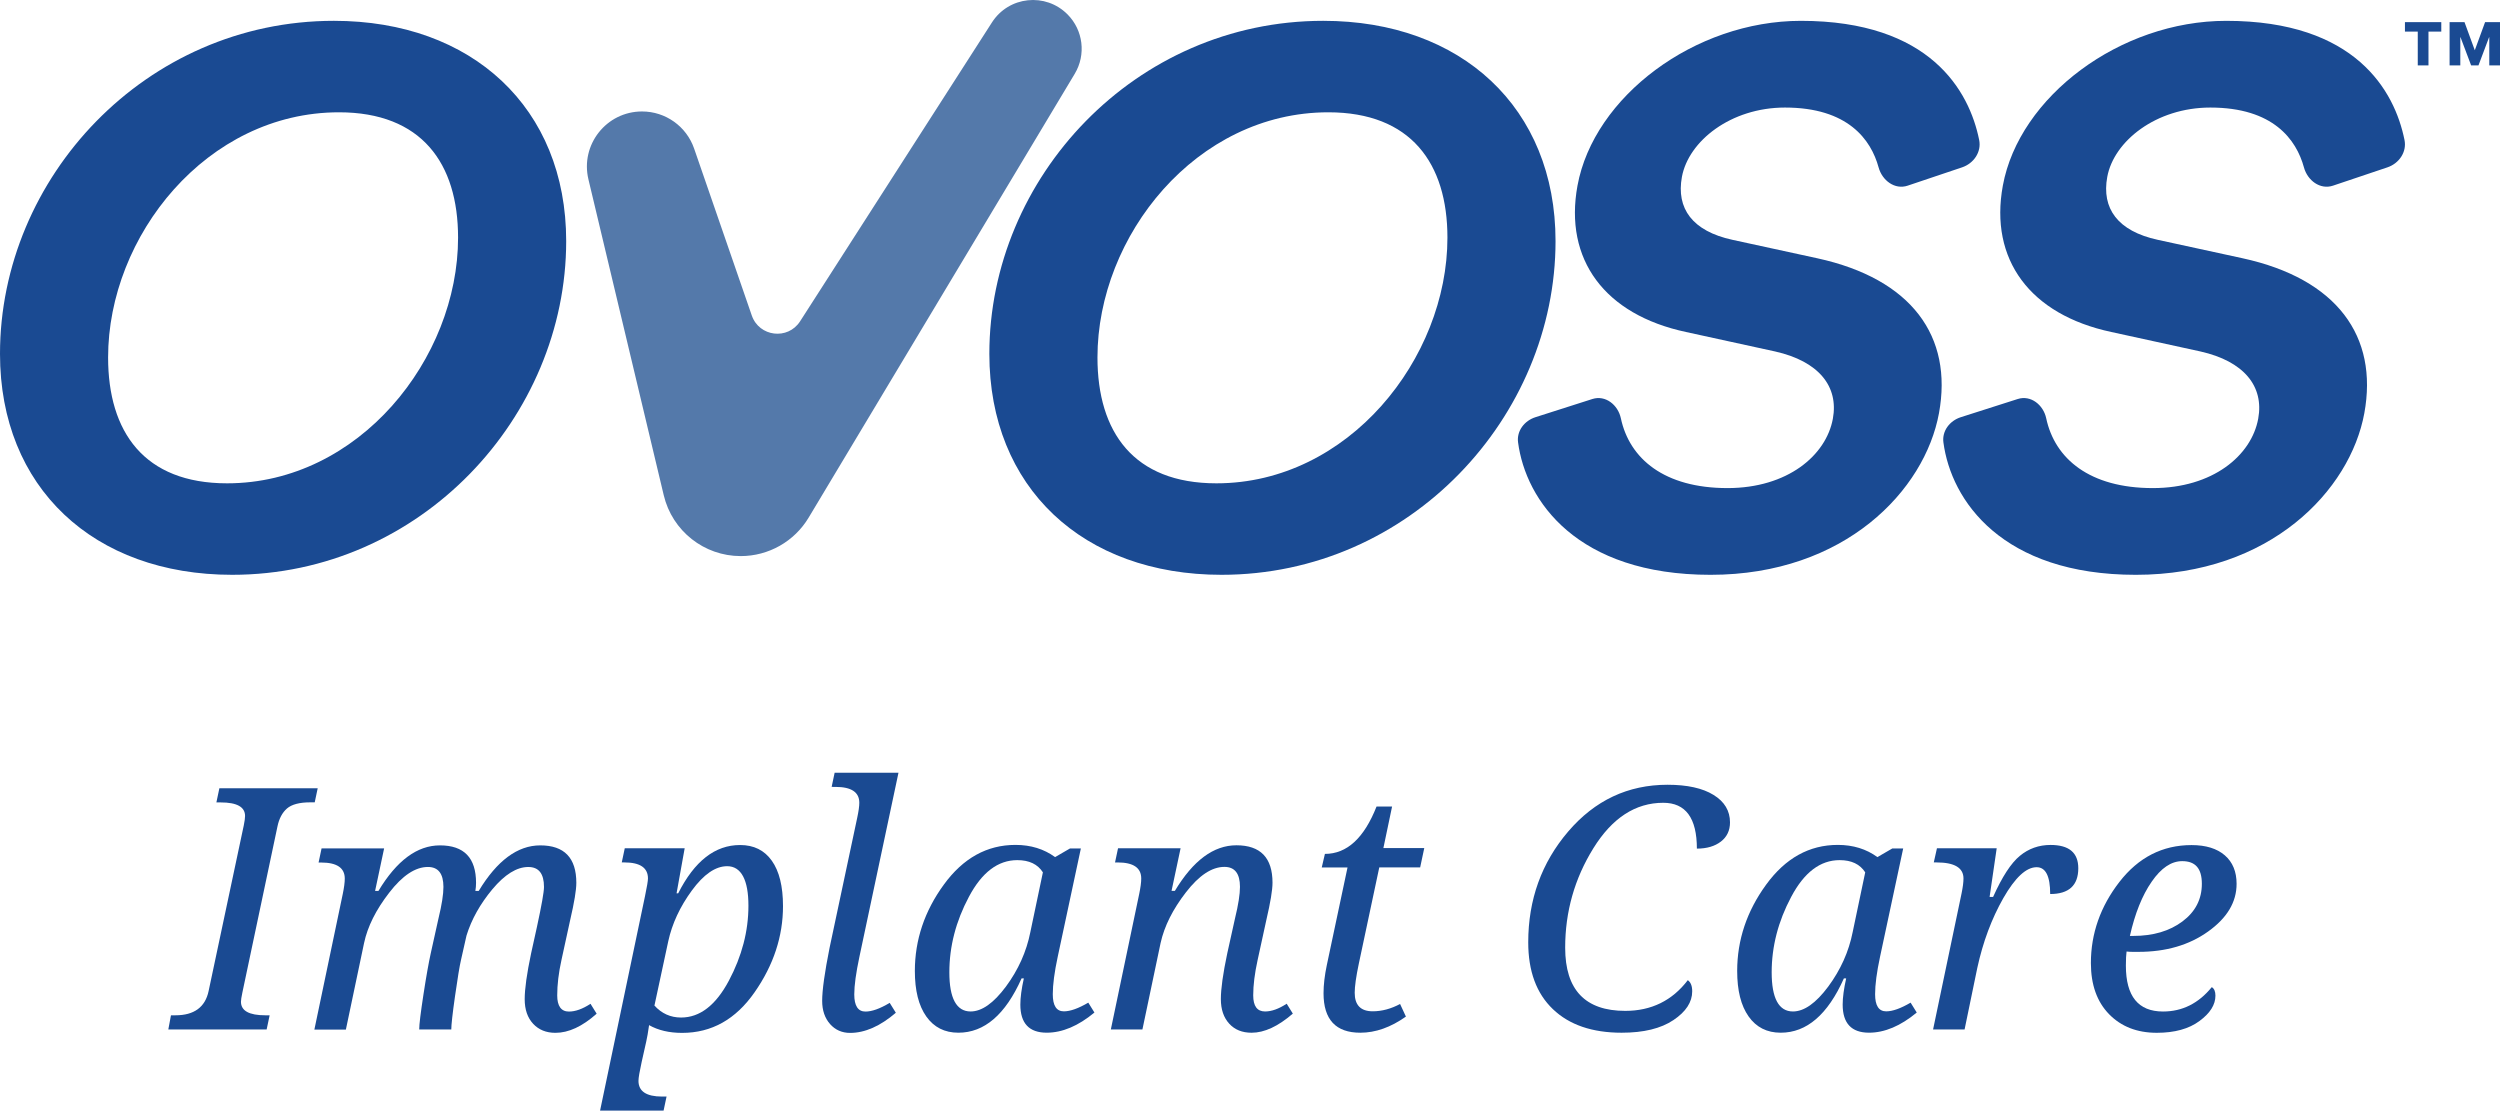
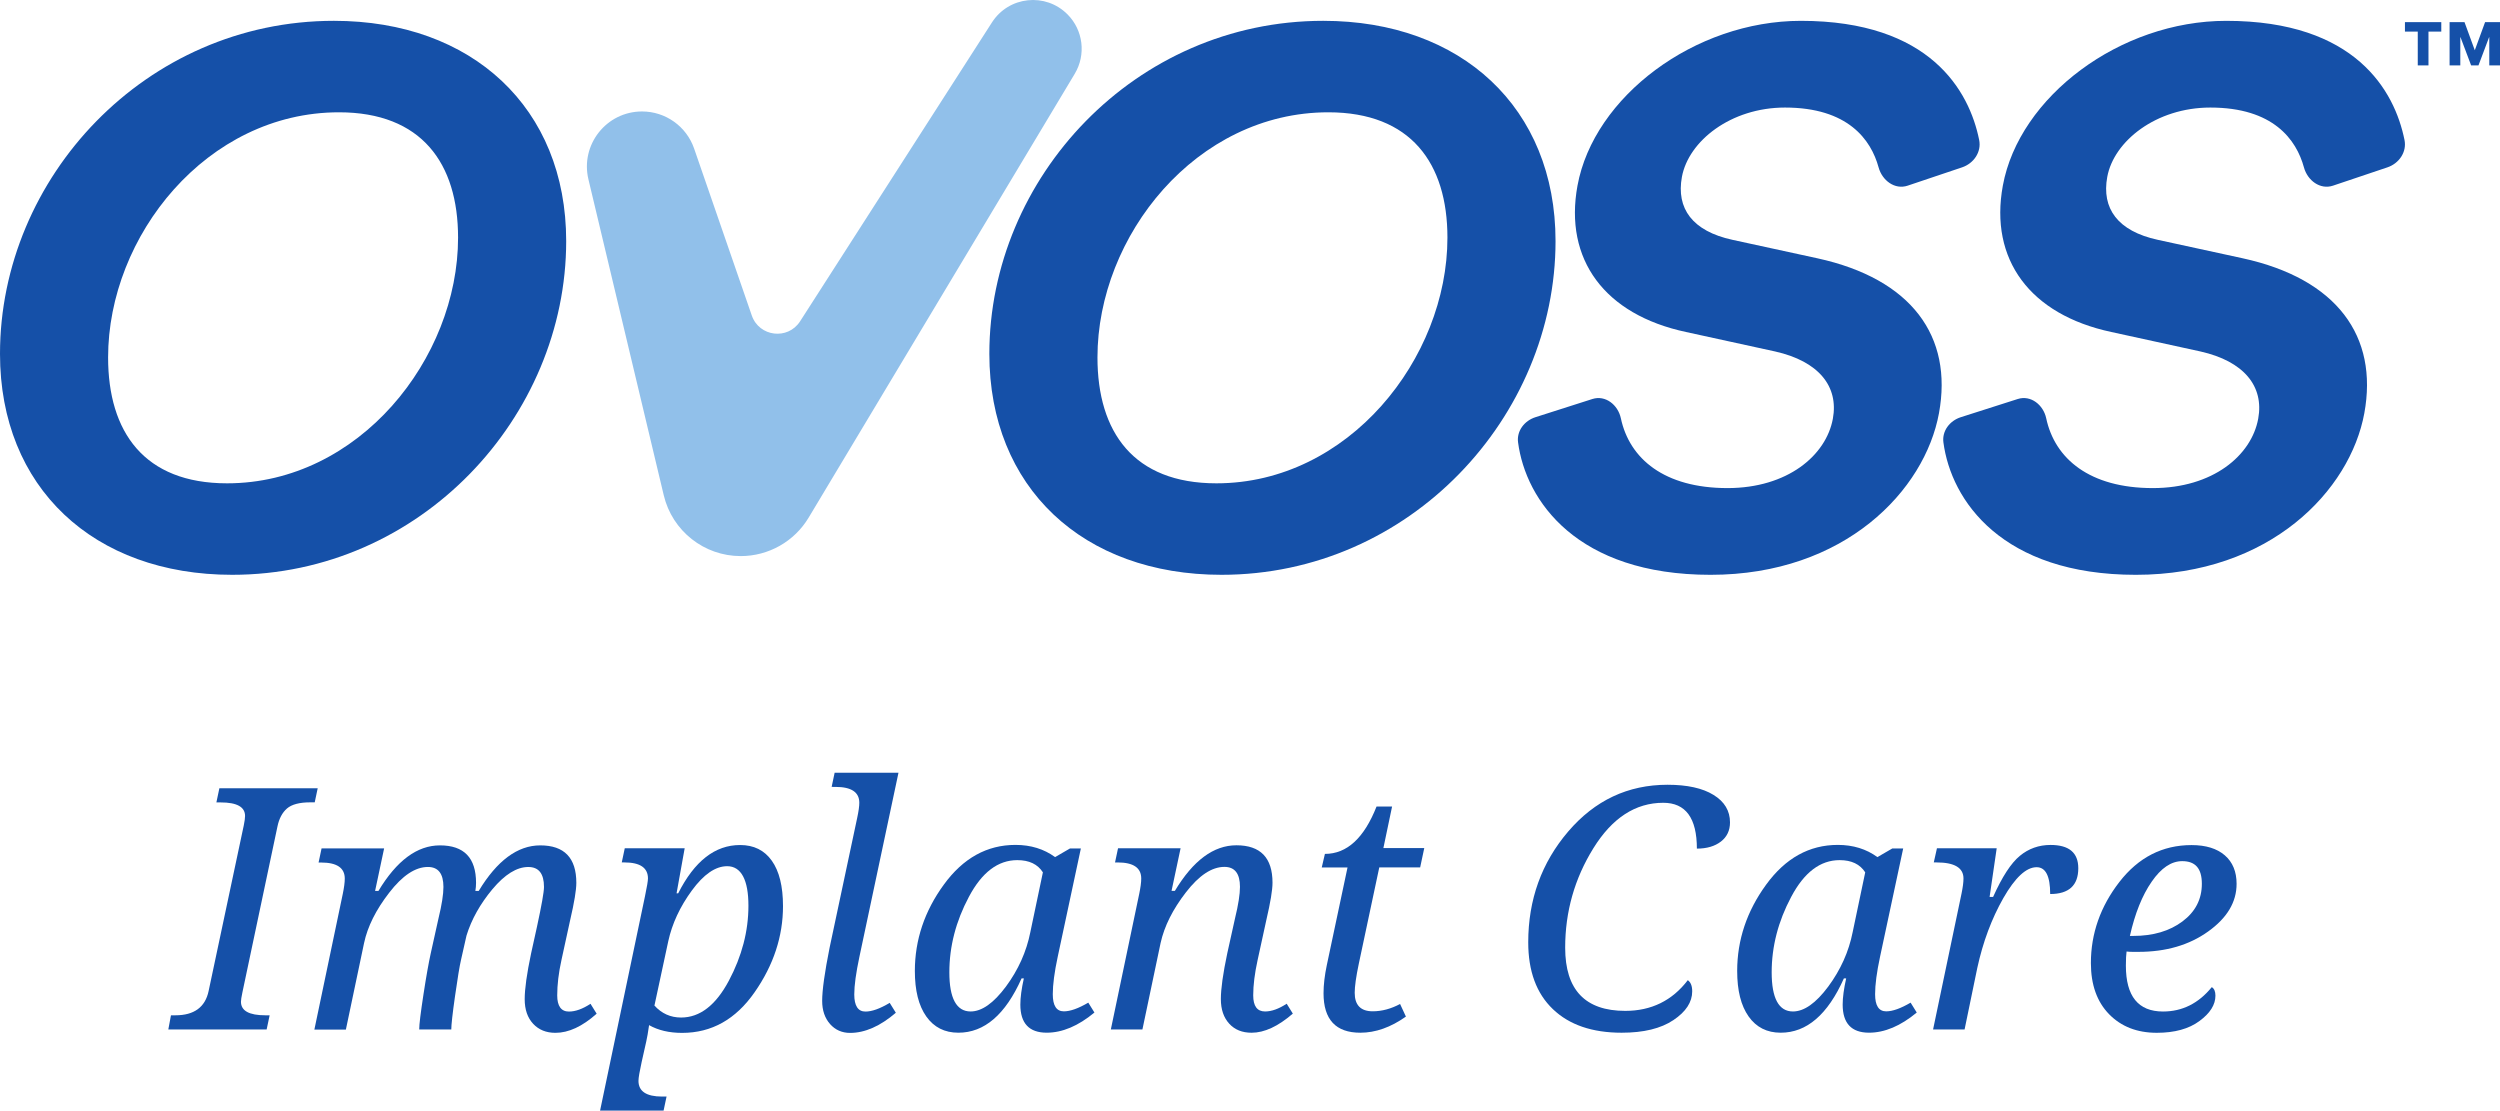
<svg xmlns="http://www.w3.org/2000/svg" width="163.643" height="72.699" viewBox="0 0 163.643 72.699">
  <g>
-     <path fill="#1A4A92" d="M37.061,15.780C37.061,27.295 27.522,37.625 15.195,37.625C6.122,37.625 0.000,31.905 0.000,23.162C0.000,11.637 9.519,1.363 21.857,1.363C30.896,1.363 37.061,7.057 37.061,15.780ZM29.984,15.556C29.984,10.686 27.595,7.351 22.190,7.351C13.533,7.351 7.076,15.449 7.076,23.396C7.076,28.274 9.432,31.637 14.862,31.637C23.495,31.637 29.984,23.480 29.984,15.556Z" />
-     <path fill="#5479AA" d="M48.487,36.400L48.487,36.400C46.089,36.400 44.004,34.754 43.448,32.421L38.517,11.741C37.976,9.473 39.696,7.296 42.026,7.296L42.026,7.296C43.565,7.296 44.934,8.272 45.436,9.726L49.210,20.652C49.693,22.049 51.575,22.275 52.373,21.030L64.931,1.467C66.033,-0.250 68.441,-0.505 69.878,0.943L69.878,0.943C70.906,1.978 71.100,3.579 70.350,4.830L52.930,33.884C51.994,35.445 50.307,36.400 48.487,36.400Z" />
-     <path fill="#1A4A92" d="M101.821,15.780C101.821,27.295 92.282,37.625 79.956,37.625C70.883,37.625 64.760,31.905 64.760,23.162C64.760,11.637 74.279,1.363 86.616,1.363C95.654,1.363 101.821,7.058 101.821,15.780ZM94.745,15.556C94.745,10.687 92.353,7.351 86.949,7.351C78.293,7.351 71.837,15.450 71.837,23.396C71.837,28.274 74.192,31.637 79.623,31.637C88.256,31.637 94.745,23.480 94.745,15.556Z" />
-     <path fill="#1A4A92" d="M106.097,27.380C106.663,30.032 108.943,31.949 113.076,31.949C116.995,31.949 119.531,29.821 119.974,27.409C120.365,25.281 119.036,23.647 116.198,23.007L110.368,21.733C105.031,20.596 102.371,16.980 103.258,12.151C104.327,6.330 110.930,1.364 117.883,1.364C126.345,1.364 128.904,5.953 129.551,9.162C129.710,9.951 129.194,10.698 128.431,10.955L124.869,12.153C124.028,12.435 123.203,11.814 122.968,10.959C122.470,9.139 120.962,7.040 116.841,7.040C113.289,7.040 110.523,9.238 110.093,11.581C109.715,13.640 110.769,15.128 113.405,15.699L118.952,16.905C125.134,18.254 127.844,22.016 126.919,27.052C125.994,32.088 120.765,37.626 111.967,37.626C103.212,37.626 99.871,32.770 99.368,28.955C99.269,28.206 99.787,27.538 100.506,27.309L104.234,26.118C105.089,25.845 105.910,26.502 106.097,27.380Z" />
-     <path fill="#1A4A92" d="M133.939,27.380C134.505,30.032 136.785,31.949 140.918,31.949C144.837,31.949 147.373,29.821 147.816,27.409C148.207,25.281 146.878,23.647 144.039,23.007L138.210,21.733C132.873,20.596 130.213,16.980 131.100,12.151C132.169,6.330 138.772,1.364 145.725,1.364C154.187,1.364 156.745,5.953 157.392,9.162C157.552,9.951 157.036,10.698 156.273,10.955L152.711,12.153C151.870,12.435 151.044,11.814 150.810,10.959C150.312,9.139 148.804,7.040 144.682,7.040C141.130,7.040 138.365,9.238 137.935,11.581C137.557,13.640 138.611,15.128 141.247,15.699L146.794,16.905C152.976,18.254 155.686,22.016 154.761,27.052C153.836,32.088 148.607,37.626 139.809,37.626C131.053,37.626 127.712,32.770 127.210,28.955C127.111,28.206 127.629,27.538 128.348,27.309L132.076,26.118C132.931,25.845 133.752,26.502 133.939,27.380Z" />
-     <path fill="#1A4A92" d="M158.260,2.067L157.421,2.067L157.421,1.448L159.800,1.448L159.800,2.067L158.961,2.067L158.961,4.281L158.260,4.281L158.260,2.067L158.260,2.067ZM160.343,1.448L161.319,1.448L161.993,3.290L162.667,1.448L163.643,1.448L163.643,4.280L162.942,4.280L162.942,2.438L162.928,2.438L162.234,4.280L161.753,4.280L161.059,2.438L161.045,2.438L161.045,4.280L160.343,4.280L160.343,1.448L160.343,1.448Z" />
-     <path fill="#1A4A92" d="M144.787,64.621C144.938,64.716 145.016,64.900 145.016,65.174C145.016,65.766 144.670,66.319 143.971,66.833C143.278,67.347 142.345,67.604 141.177,67.604C139.886,67.604 138.847,67.196 138.054,66.386C137.261,65.570 136.864,64.458 136.864,63.039C136.864,61.111 137.484,59.340 138.730,57.731C139.976,56.122 141.552,55.317 143.451,55.317C144.390,55.317 145.110,55.540 145.630,55.987C146.144,56.434 146.401,57.054 146.401,57.853C146.401,59.049 145.781,60.088 144.535,60.976C143.295,61.864 141.775,62.306 139.981,62.306L139.601,62.306C139.472,62.306 139.338,62.300 139.199,62.284C139.171,62.485 139.154,62.798 139.154,63.211C139.154,65.211 139.964,66.211 141.584,66.211C142.847,66.211 143.908,65.680 144.769,64.624L144.787,64.621ZM139.417,61.263L139.635,61.263C140.937,61.263 142.015,60.945 142.859,60.313C143.703,59.682 144.127,58.860 144.127,57.849C144.127,56.838 143.697,56.368 142.842,56.368C142.127,56.368 141.462,56.815 140.842,57.715C140.222,58.609 139.747,59.794 139.417,61.263L139.417,61.263Z" />
-     <path fill="#1A4A92" d="M134.199,58.514C134.199,57.346 133.903,56.765 133.311,56.765C132.629,56.765 131.903,57.441 131.132,58.788C130.367,60.135 129.797,61.660 129.428,63.358L128.596,67.386L126.534,67.386L128.395,58.497C128.479,58.089 128.524,57.754 128.524,57.502C128.524,56.804 127.937,56.452 126.764,56.452L126.580,56.452L126.787,55.525L130.698,55.525L130.234,58.710L130.463,58.710C131.055,57.391 131.636,56.497 132.212,56.023C132.787,55.548 133.458,55.308 134.223,55.308C135.435,55.308 136.039,55.816 136.039,56.833C136.039,57.956 135.424,58.520 134.201,58.520L134.201,58.514L134.199,58.514Z" />
-     <path fill="#1A4A92" d="M120.835,64.045L120.695,64.045C119.639,66.414 118.259,67.598 116.561,67.598C115.661,67.598 114.963,67.246 114.460,66.536C113.957,65.826 113.711,64.832 113.711,63.558C113.711,61.530 114.342,59.641 115.605,57.909C116.868,56.171 118.432,55.305 120.298,55.305C121.298,55.305 122.164,55.573 122.890,56.104L123.862,55.540L124.577,55.540L123.063,62.624C122.845,63.641 122.739,64.457 122.739,65.077C122.739,65.826 122.979,66.200 123.465,66.200C123.884,66.200 124.415,66.010 125.063,65.630L125.465,66.278C124.409,67.155 123.364,67.597 122.342,67.597C121.191,67.597 120.616,66.982 120.616,65.759C120.616,65.290 120.694,64.720 120.845,64.044L120.835,64.044L120.835,64.045ZM122.092,57.101C121.751,56.570 121.198,56.302 120.416,56.302C119.153,56.302 118.097,57.101 117.248,58.704C116.393,60.308 115.969,61.956 115.969,63.649C115.969,65.342 116.433,66.208 117.360,66.208C118.092,66.208 118.863,65.666 119.673,64.577C120.478,63.488 121.014,62.303 121.271,61.012L122.092,57.101L122.092,57.101Z" />
-     <path fill="#1A4A92" d="M110.476,64.157C110.672,64.297 110.767,64.537 110.767,64.889C110.767,65.593 110.359,66.224 109.538,66.772C108.717,67.325 107.588,67.599 106.147,67.599C104.225,67.599 102.722,67.085 101.649,66.057C100.571,65.029 100.034,63.571 100.034,61.682C100.034,58.888 100.906,56.469 102.649,54.430C104.392,52.391 106.560,51.368 109.152,51.368C110.443,51.368 111.448,51.591 112.163,52.033C112.884,52.474 113.241,53.078 113.241,53.832C113.241,54.357 113.045,54.776 112.649,55.084C112.252,55.391 111.727,55.548 111.073,55.548C111.073,53.548 110.341,52.548 108.872,52.548C107.051,52.548 105.525,53.543 104.296,55.526C103.067,57.509 102.452,59.677 102.452,62.035C102.452,64.795 103.765,66.169 106.385,66.169C108.089,66.169 109.458,65.499 110.480,64.158L110.476,64.158L110.476,64.157Z" />
-     <path fill="#1A4A92" d="M91.647,65.722L92.027,66.543C91.032,67.247 90.038,67.599 89.043,67.599C87.439,67.599 86.635,66.739 86.635,65.018C86.635,64.465 86.708,63.845 86.853,63.157L88.205,56.782L86.518,56.782L86.725,55.894C88.166,55.894 89.289,54.860 90.105,52.793L91.122,52.793L90.552,55.514L93.228,55.514L92.960,56.777L90.284,56.777L88.943,63.085C88.764,63.934 88.675,64.571 88.675,64.985C88.675,65.790 89.066,66.197 89.854,66.197C90.452,66.197 91.055,66.035 91.659,65.711L91.647,65.722Z" />
-     <path fill="#1A4A92" d="M74.774,67.387L72.712,67.387L74.573,58.498C74.657,58.090 74.702,57.755 74.702,57.503C74.702,56.805 74.188,56.453 73.160,56.453L72.987,56.453L73.183,55.526L77.278,55.526L76.686,58.314L76.904,58.314C78.100,56.325 79.441,55.330 80.932,55.330C82.508,55.330 83.295,56.146 83.295,57.783C83.295,58.252 83.161,59.062 82.893,60.213L82.323,62.828C82.127,63.716 82.032,64.487 82.032,65.152C82.032,65.856 82.289,66.208 82.809,66.208C83.234,66.208 83.703,66.040 84.223,65.700L84.625,66.348C83.658,67.186 82.759,67.600 81.926,67.600C81.311,67.600 80.825,67.404 80.462,67.008C80.099,66.611 79.914,66.075 79.914,65.399C79.914,64.723 80.054,63.723 80.333,62.404L80.841,60.113C81.059,59.219 81.165,58.532 81.165,58.051C81.165,57.179 80.824,56.744 80.148,56.744C79.327,56.744 78.489,57.297 77.628,58.409C76.768,59.521 76.214,60.622 75.969,61.728L74.779,67.388L74.774,67.387Z" />
-     <path fill="#1A4A92" d="M67.008,64.045L66.868,64.045C65.812,66.414 64.432,67.598 62.734,67.598C61.834,67.598 61.136,67.246 60.633,66.536C60.130,65.826 59.884,64.832 59.884,63.558C59.884,61.530 60.515,59.641 61.778,57.909C63.041,56.171 64.605,55.305 66.471,55.305C67.471,55.305 68.337,55.573 69.063,56.104L70.035,55.540L70.750,55.540L69.236,62.624C69.018,63.641 68.912,64.457 68.912,65.077C68.912,65.826 69.152,66.200 69.638,66.200C70.057,66.200 70.588,66.010 71.236,65.630L71.638,66.278C70.582,67.155 69.537,67.597 68.515,67.597C67.364,67.597 66.789,66.982 66.789,65.759C66.789,65.290 66.867,64.720 67.018,64.044L67.008,64.044L67.008,64.045ZM68.265,57.101C67.924,56.570 67.371,56.302 66.589,56.302C65.326,56.302 64.270,57.101 63.421,58.704C62.566,60.308 62.142,61.956 62.142,63.649C62.142,65.342 62.606,66.208 63.533,66.208C64.265,66.208 65.036,65.666 65.846,64.577C66.651,63.488 67.187,62.303 67.444,61.012L68.265,57.101Z" />
-     <path fill="#1A4A92" d="M54.437,51.508L54.633,50.581L58.812,50.581L56.253,62.638C56.030,63.688 55.918,64.504 55.918,65.091C55.918,65.840 56.164,66.214 56.650,66.214C57.075,66.214 57.605,66.024 58.237,65.644L58.639,66.292C57.617,67.169 56.616,67.611 55.644,67.611C55.113,67.611 54.672,67.415 54.331,67.030C53.990,66.639 53.817,66.136 53.817,65.516C53.817,64.818 53.979,63.655 54.303,62.035L56.108,53.543C56.203,53.102 56.248,52.772 56.248,52.548C56.248,51.855 55.728,51.509 54.695,51.509L54.437,51.508Z" />
-     <path fill="#1A4A92" d="M43.632,71.772L43.436,72.699L39.279,72.699L42.218,58.670C42.347,58.050 42.414,57.664 42.414,57.502C42.414,56.804 41.900,56.452 40.872,56.452L40.699,56.452L40.895,55.525L44.817,55.525L44.286,58.475L44.392,58.475C45.459,56.363 46.806,55.313 48.443,55.313C49.343,55.313 50.035,55.654 50.521,56.341C51.007,57.023 51.253,58.017 51.253,59.313C51.253,61.291 50.633,63.174 49.398,64.945C48.163,66.722 46.582,67.610 44.649,67.610C43.805,67.610 43.085,67.442 42.487,67.102C42.420,67.577 42.358,67.934 42.303,68.169L42.000,69.521C41.866,70.136 41.793,70.543 41.793,70.750C41.793,71.432 42.307,71.778 43.335,71.778L43.626,71.778L43.632,71.772ZM42.833,65.817C43.308,66.342 43.889,66.605 44.582,66.605C45.811,66.605 46.856,65.800 47.711,64.191C48.566,62.582 48.990,60.945 48.990,59.280C48.990,57.615 48.526,56.699 47.599,56.699C46.834,56.699 46.063,57.230 45.286,58.291C44.509,59.353 43.995,60.459 43.744,61.604L42.839,65.817L42.833,65.817L42.833,65.817Z" />
-     <path fill="#1A4A92" d="M29.546,67.387L27.440,67.387C27.440,67.057 27.535,66.292 27.719,65.091C27.903,63.890 28.065,62.996 28.194,62.409L28.702,60.118C28.920,59.224 29.026,58.537 29.026,58.056C29.026,57.184 28.685,56.749 28.009,56.749C27.188,56.749 26.344,57.308 25.478,58.431C24.612,59.548 24.059,60.649 23.830,61.733L22.640,67.393L20.578,67.393L22.439,58.504C22.523,58.096 22.568,57.761 22.568,57.509C22.568,56.811 22.054,56.459 21.026,56.459L20.853,56.459L21.049,55.532L25.144,55.532L24.552,58.320L24.770,58.320C25.966,56.331 27.307,55.336 28.798,55.336C30.374,55.336 31.161,56.152 31.161,57.789C31.161,57.968 31.144,58.147 31.116,58.320L31.334,58.320C32.535,56.331 33.882,55.336 35.362,55.336C36.938,55.336 37.725,56.152 37.725,57.789C37.725,58.258 37.591,59.068 37.323,60.219L36.753,62.834C36.563,63.689 36.474,64.465 36.474,65.158C36.474,65.851 36.731,66.214 37.239,66.214C37.664,66.214 38.133,66.046 38.653,65.706L39.055,66.354C38.116,67.192 37.217,67.606 36.356,67.606C35.753,67.606 35.267,67.410 34.898,67.014C34.529,66.617 34.345,66.081 34.345,65.405C34.345,64.729 34.485,63.729 34.764,62.410L35.144,60.684C35.451,59.265 35.608,58.388 35.608,58.058C35.608,57.186 35.267,56.751 34.580,56.751C33.826,56.751 33.044,57.237 32.233,58.204C31.428,59.171 30.859,60.187 30.535,61.243L30.177,62.830C30.082,63.232 29.954,64.020 29.786,65.193C29.618,66.366 29.540,67.098 29.540,67.383L29.546,67.387Z" />
-     <path fill="#1A4A92" d="M20.797,51.592L20.601,52.519L20.310,52.519C19.606,52.519 19.098,52.653 18.785,52.921C18.478,53.189 18.265,53.586 18.159,54.111L15.868,64.956C15.801,65.263 15.773,65.470 15.773,65.571C15.773,66.163 16.304,66.459 17.371,66.459L17.650,66.459L17.454,67.386L11.018,67.386L11.191,66.459L11.482,66.459C12.706,66.459 13.432,65.928 13.655,64.872L15.957,54.027C16.013,53.753 16.041,53.547 16.041,53.412C16.041,52.820 15.510,52.524 14.443,52.524L14.164,52.524L14.360,51.597L20.796,51.597L20.797,51.592Z" />
+     <path fill="#1550A8" d="M37.061,15.780C37.061,27.295 27.522,37.625 15.195,37.625C6.122,37.625 0.000,31.905 0.000,23.162C0.000,11.637 9.519,1.363 21.857,1.363C30.896,1.363 37.061,7.057 37.061,15.780ZM29.984,15.556C29.984,10.686 27.595,7.351 22.190,7.351C13.533,7.351 7.076,15.449 7.076,23.396C7.076,28.274 9.432,31.637 14.862,31.637C23.495,31.637 29.984,23.480 29.984,15.556Z" />
+     <path fill="#91C0EA" d="M48.487,36.400L48.487,36.400C46.089,36.400 44.004,34.754 43.448,32.421L38.517,11.741C37.976,9.473 39.696,7.296 42.026,7.296L42.026,7.296C43.565,7.296 44.934,8.272 45.436,9.726L49.210,20.652C49.693,22.049 51.575,22.275 52.373,21.030L64.931,1.467C66.033,-0.250 68.441,-0.505 69.878,0.943L69.878,0.943C70.906,1.978 71.100,3.579 70.350,4.830L52.930,33.884C51.994,35.445 50.307,36.400 48.487,36.400Z" />
+     <path fill="#1550A8" d="M101.821,15.780C101.821,27.295 92.282,37.625 79.956,37.625C70.883,37.625 64.760,31.905 64.760,23.162C64.760,11.637 74.279,1.363 86.616,1.363C95.654,1.363 101.821,7.058 101.821,15.780ZM94.745,15.556C94.745,10.687 92.353,7.351 86.949,7.351C78.293,7.351 71.837,15.450 71.837,23.396C71.837,28.274 74.192,31.637 79.623,31.637C88.256,31.637 94.745,23.480 94.745,15.556Z" />
+     <path fill="#1550A8" d="M106.097,27.380C106.663,30.032 108.943,31.949 113.076,31.949C116.995,31.949 119.531,29.821 119.974,27.409C120.365,25.281 119.036,23.647 116.198,23.007L110.368,21.733C105.031,20.596 102.371,16.980 103.258,12.151C104.327,6.330 110.930,1.364 117.883,1.364C126.345,1.364 128.904,5.953 129.551,9.162C129.710,9.951 129.194,10.698 128.431,10.955L124.869,12.153C124.028,12.435 123.203,11.814 122.968,10.959C122.470,9.139 120.962,7.040 116.841,7.040C113.289,7.040 110.523,9.238 110.093,11.581C109.715,13.640 110.769,15.128 113.405,15.699L118.952,16.905C125.134,18.254 127.844,22.016 126.919,27.052C125.994,32.088 120.765,37.626 111.967,37.626C103.212,37.626 99.871,32.770 99.368,28.955C99.269,28.206 99.787,27.538 100.506,27.309L104.234,26.118C105.089,25.845 105.910,26.502 106.097,27.380Z" />
+     <path fill="#1550A8" d="M133.939,27.380C134.505,30.032 136.785,31.949 140.918,31.949C144.837,31.949 147.373,29.821 147.816,27.409C148.207,25.281 146.878,23.647 144.039,23.007L138.210,21.733C132.873,20.596 130.213,16.980 131.100,12.151C132.169,6.330 138.772,1.364 145.725,1.364C154.187,1.364 156.745,5.953 157.392,9.162C157.552,9.951 157.036,10.698 156.273,10.955L152.711,12.153C151.870,12.435 151.044,11.814 150.810,10.959C150.312,9.139 148.804,7.040 144.682,7.040C141.130,7.040 138.365,9.238 137.935,11.581C137.557,13.640 138.611,15.128 141.247,15.699L146.794,16.905C152.976,18.254 155.686,22.016 154.761,27.052C153.836,32.088 148.607,37.626 139.809,37.626C131.053,37.626 127.712,32.770 127.210,28.955C127.111,28.206 127.629,27.538 128.348,27.309L132.076,26.118C132.931,25.845 133.752,26.502 133.939,27.380Z" />
+     <path fill="#1550A8" d="M158.260,2.067L157.421,2.067L157.421,1.448L159.800,1.448L159.800,2.067L158.961,2.067L158.961,4.281L158.260,4.281L158.260,2.067L158.260,2.067ZM160.343,1.448L161.319,1.448L161.993,3.290L162.667,1.448L163.643,1.448L163.643,4.280L162.942,4.280L162.942,2.438L162.928,2.438L162.234,4.280L161.753,4.280L161.059,2.438L161.045,2.438L161.045,4.280L160.343,4.280L160.343,1.448L160.343,1.448Z" />
+     <path fill="#1550A8" d="M144.787,64.621C144.938,64.716 145.016,64.900 145.016,65.174C145.016,65.766 144.670,66.319 143.971,66.833C143.278,67.347 142.345,67.604 141.177,67.604C139.886,67.604 138.847,67.196 138.054,66.386C137.261,65.570 136.864,64.458 136.864,63.039C136.864,61.111 137.484,59.340 138.730,57.731C139.976,56.122 141.552,55.317 143.451,55.317C144.390,55.317 145.110,55.540 145.630,55.987C146.144,56.434 146.401,57.054 146.401,57.853C146.401,59.049 145.781,60.088 144.535,60.976C143.295,61.864 141.775,62.306 139.981,62.306L139.601,62.306C139.472,62.306 139.338,62.300 139.199,62.284C139.171,62.485 139.154,62.798 139.154,63.211C139.154,65.211 139.964,66.211 141.584,66.211C142.847,66.211 143.908,65.680 144.769,64.624L144.787,64.621ZM139.417,61.263L139.635,61.263C140.937,61.263 142.015,60.945 142.859,60.313C143.703,59.682 144.127,58.860 144.127,57.849C144.127,56.838 143.697,56.368 142.842,56.368C142.127,56.368 141.462,56.815 140.842,57.715C140.222,58.609 139.747,59.794 139.417,61.263L139.417,61.263Z" />
+     <path fill="#1550A8" d="M134.199,58.514C134.199,57.346 133.903,56.765 133.311,56.765C132.629,56.765 131.903,57.441 131.132,58.788C130.367,60.135 129.797,61.660 129.428,63.358L128.596,67.386L126.534,67.386L128.395,58.497C128.479,58.089 128.524,57.754 128.524,57.502C128.524,56.804 127.937,56.452 126.764,56.452L126.580,56.452L126.787,55.525L130.698,55.525L130.234,58.710L130.463,58.710C131.055,57.391 131.636,56.497 132.212,56.023C132.787,55.548 133.458,55.308 134.223,55.308C135.435,55.308 136.039,55.816 136.039,56.833C136.039,57.956 135.424,58.520 134.201,58.520L134.201,58.514L134.199,58.514Z" />
+     <path fill="#1550A8" d="M120.835,64.045L120.695,64.045C119.639,66.414 118.259,67.598 116.561,67.598C115.661,67.598 114.963,67.246 114.460,66.536C113.957,65.826 113.711,64.832 113.711,63.558C113.711,61.530 114.342,59.641 115.605,57.909C116.868,56.171 118.432,55.305 120.298,55.305C121.298,55.305 122.164,55.573 122.890,56.104L123.862,55.540L124.577,55.540L123.063,62.624C122.845,63.641 122.739,64.457 122.739,65.077C122.739,65.826 122.979,66.200 123.465,66.200C123.884,66.200 124.415,66.010 125.063,65.630L125.465,66.278C124.409,67.155 123.364,67.597 122.342,67.597C121.191,67.597 120.616,66.982 120.616,65.759C120.616,65.290 120.694,64.720 120.845,64.044L120.835,64.044L120.835,64.045ZM122.092,57.101C121.751,56.570 121.198,56.302 120.416,56.302C119.153,56.302 118.097,57.101 117.248,58.704C116.393,60.308 115.969,61.956 115.969,63.649C115.969,65.342 116.433,66.208 117.360,66.208C118.092,66.208 118.863,65.666 119.673,64.577C120.478,63.488 121.014,62.303 121.271,61.012L122.092,57.101L122.092,57.101Z" />
+     <path fill="#1550A8" d="M110.476,64.157C110.672,64.297 110.767,64.537 110.767,64.889C110.767,65.593 110.359,66.224 109.538,66.772C108.717,67.325 107.588,67.599 106.147,67.599C104.225,67.599 102.722,67.085 101.649,66.057C100.571,65.029 100.034,63.571 100.034,61.682C100.034,58.888 100.906,56.469 102.649,54.430C104.392,52.391 106.560,51.368 109.152,51.368C110.443,51.368 111.448,51.591 112.163,52.033C112.884,52.474 113.241,53.078 113.241,53.832C113.241,54.357 113.045,54.776 112.649,55.084C112.252,55.391 111.727,55.548 111.073,55.548C111.073,53.548 110.341,52.548 108.872,52.548C107.051,52.548 105.525,53.543 104.296,55.526C103.067,57.509 102.452,59.677 102.452,62.035C102.452,64.795 103.765,66.169 106.385,66.169C108.089,66.169 109.458,65.499 110.480,64.158L110.476,64.158L110.476,64.157Z" />
+     <path fill="#1550A8" d="M91.647,65.722L92.027,66.543C91.032,67.247 90.038,67.599 89.043,67.599C87.439,67.599 86.635,66.739 86.635,65.018C86.635,64.465 86.708,63.845 86.853,63.157L88.205,56.782L86.518,56.782L86.725,55.894C88.166,55.894 89.289,54.860 90.105,52.793L91.122,52.793L90.552,55.514L93.228,55.514L92.960,56.777L90.284,56.777L88.943,63.085C88.764,63.934 88.675,64.571 88.675,64.985C88.675,65.790 89.066,66.197 89.854,66.197C90.452,66.197 91.055,66.035 91.659,65.711L91.647,65.722Z" />
+     <path fill="#1550A8" d="M74.774,67.387L72.712,67.387L74.573,58.498C74.657,58.090 74.702,57.755 74.702,57.503C74.702,56.805 74.188,56.453 73.160,56.453L72.987,56.453L73.183,55.526L77.278,55.526L76.686,58.314L76.904,58.314C78.100,56.325 79.441,55.330 80.932,55.330C82.508,55.330 83.295,56.146 83.295,57.783C83.295,58.252 83.161,59.062 82.893,60.213L82.323,62.828C82.127,63.716 82.032,64.487 82.032,65.152C82.032,65.856 82.289,66.208 82.809,66.208C83.234,66.208 83.703,66.040 84.223,65.700L84.625,66.348C83.658,67.186 82.759,67.600 81.926,67.600C81.311,67.600 80.825,67.404 80.462,67.008C80.099,66.611 79.914,66.075 79.914,65.399C79.914,64.723 80.054,63.723 80.333,62.404L80.841,60.113C81.059,59.219 81.165,58.532 81.165,58.051C81.165,57.179 80.824,56.744 80.148,56.744C79.327,56.744 78.489,57.297 77.628,58.409C76.768,59.521 76.214,60.622 75.969,61.728L74.779,67.388L74.774,67.387Z" />
+     <path fill="#1550A8" d="M67.008,64.045L66.868,64.045C65.812,66.414 64.432,67.598 62.734,67.598C61.834,67.598 61.136,67.246 60.633,66.536C60.130,65.826 59.884,64.832 59.884,63.558C59.884,61.530 60.515,59.641 61.778,57.909C63.041,56.171 64.605,55.305 66.471,55.305C67.471,55.305 68.337,55.573 69.063,56.104L70.035,55.540L70.750,55.540L69.236,62.624C69.018,63.641 68.912,64.457 68.912,65.077C68.912,65.826 69.152,66.200 69.638,66.200C70.057,66.200 70.588,66.010 71.236,65.630L71.638,66.278C70.582,67.155 69.537,67.597 68.515,67.597C67.364,67.597 66.789,66.982 66.789,65.759C66.789,65.290 66.867,64.720 67.018,64.044L67.008,64.044L67.008,64.045ZM68.265,57.101C67.924,56.570 67.371,56.302 66.589,56.302C65.326,56.302 64.270,57.101 63.421,58.704C62.566,60.308 62.142,61.956 62.142,63.649C62.142,65.342 62.606,66.208 63.533,66.208C64.265,66.208 65.036,65.666 65.846,64.577C66.651,63.488 67.187,62.303 67.444,61.012L68.265,57.101Z" />
+     <path fill="#1550A8" d="M54.437,51.508L54.633,50.581L58.812,50.581L56.253,62.638C56.030,63.688 55.918,64.504 55.918,65.091C55.918,65.840 56.164,66.214 56.650,66.214C57.075,66.214 57.605,66.024 58.237,65.644L58.639,66.292C57.617,67.169 56.616,67.611 55.644,67.611C55.113,67.611 54.672,67.415 54.331,67.030C53.990,66.639 53.817,66.136 53.817,65.516C53.817,64.818 53.979,63.655 54.303,62.035L56.108,53.543C56.203,53.102 56.248,52.772 56.248,52.548C56.248,51.855 55.728,51.509 54.695,51.509L54.437,51.508Z" />
+     <path fill="#1550A8" d="M43.632,71.772L43.436,72.699L39.279,72.699L42.218,58.670C42.347,58.050 42.414,57.664 42.414,57.502C42.414,56.804 41.900,56.452 40.872,56.452L40.699,56.452L40.895,55.525L44.817,55.525L44.286,58.475L44.392,58.475C45.459,56.363 46.806,55.313 48.443,55.313C49.343,55.313 50.035,55.654 50.521,56.341C51.007,57.023 51.253,58.017 51.253,59.313C51.253,61.291 50.633,63.174 49.398,64.945C48.163,66.722 46.582,67.610 44.649,67.610C43.805,67.610 43.085,67.442 42.487,67.102C42.420,67.577 42.358,67.934 42.303,68.169L42.000,69.521C41.866,70.136 41.793,70.543 41.793,70.750C41.793,71.432 42.307,71.778 43.335,71.778L43.626,71.778L43.632,71.772ZM42.833,65.817C43.308,66.342 43.889,66.605 44.582,66.605C45.811,66.605 46.856,65.800 47.711,64.191C48.566,62.582 48.990,60.945 48.990,59.280C48.990,57.615 48.526,56.699 47.599,56.699C46.834,56.699 46.063,57.230 45.286,58.291C44.509,59.353 43.995,60.459 43.744,61.604L42.839,65.817L42.833,65.817L42.833,65.817Z" />
+     <path fill="#1550A8" d="M29.546,67.387L27.440,67.387C27.440,67.057 27.535,66.292 27.719,65.091C27.903,63.890 28.065,62.996 28.194,62.409L28.702,60.118C28.920,59.224 29.026,58.537 29.026,58.056C29.026,57.184 28.685,56.749 28.009,56.749C27.188,56.749 26.344,57.308 25.478,58.431C24.612,59.548 24.059,60.649 23.830,61.733L22.640,67.393L20.578,67.393L22.439,58.504C22.523,58.096 22.568,57.761 22.568,57.509C22.568,56.811 22.054,56.459 21.026,56.459L20.853,56.459L21.049,55.532L25.144,55.532L24.552,58.320L24.770,58.320C25.966,56.331 27.307,55.336 28.798,55.336C30.374,55.336 31.161,56.152 31.161,57.789C31.161,57.968 31.144,58.147 31.116,58.320L31.334,58.320C32.535,56.331 33.882,55.336 35.362,55.336C36.938,55.336 37.725,56.152 37.725,57.789C37.725,58.258 37.591,59.068 37.323,60.219L36.753,62.834C36.563,63.689 36.474,64.465 36.474,65.158C36.474,65.851 36.731,66.214 37.239,66.214C37.664,66.214 38.133,66.046 38.653,65.706L39.055,66.354C38.116,67.192 37.217,67.606 36.356,67.606C35.753,67.606 35.267,67.410 34.898,67.014C34.529,66.617 34.345,66.081 34.345,65.405C34.345,64.729 34.485,63.729 34.764,62.410L35.144,60.684C35.451,59.265 35.608,58.388 35.608,58.058C35.608,57.186 35.267,56.751 34.580,56.751C33.826,56.751 33.044,57.237 32.233,58.204C31.428,59.171 30.859,60.187 30.535,61.243L30.177,62.830C30.082,63.232 29.954,64.020 29.786,65.193C29.618,66.366 29.540,67.098 29.540,67.383L29.546,67.387Z" />
+     <path fill="#1550A8" d="M20.797,51.592L20.601,52.519L20.310,52.519C19.606,52.519 19.098,52.653 18.785,52.921C18.478,53.189 18.265,53.586 18.159,54.111L15.868,64.956C15.801,65.263 15.773,65.470 15.773,65.571C15.773,66.163 16.304,66.459 17.371,66.459L17.650,66.459L17.454,67.386L11.018,67.386L11.191,66.459L11.482,66.459C12.706,66.459 13.432,65.928 13.655,64.872L15.957,54.027C16.013,53.753 16.041,53.547 16.041,53.412C16.041,52.820 15.510,52.524 14.443,52.524L14.164,52.524L14.360,51.597L20.796,51.597L20.797,51.592Z" />
  </g>
</svg>
